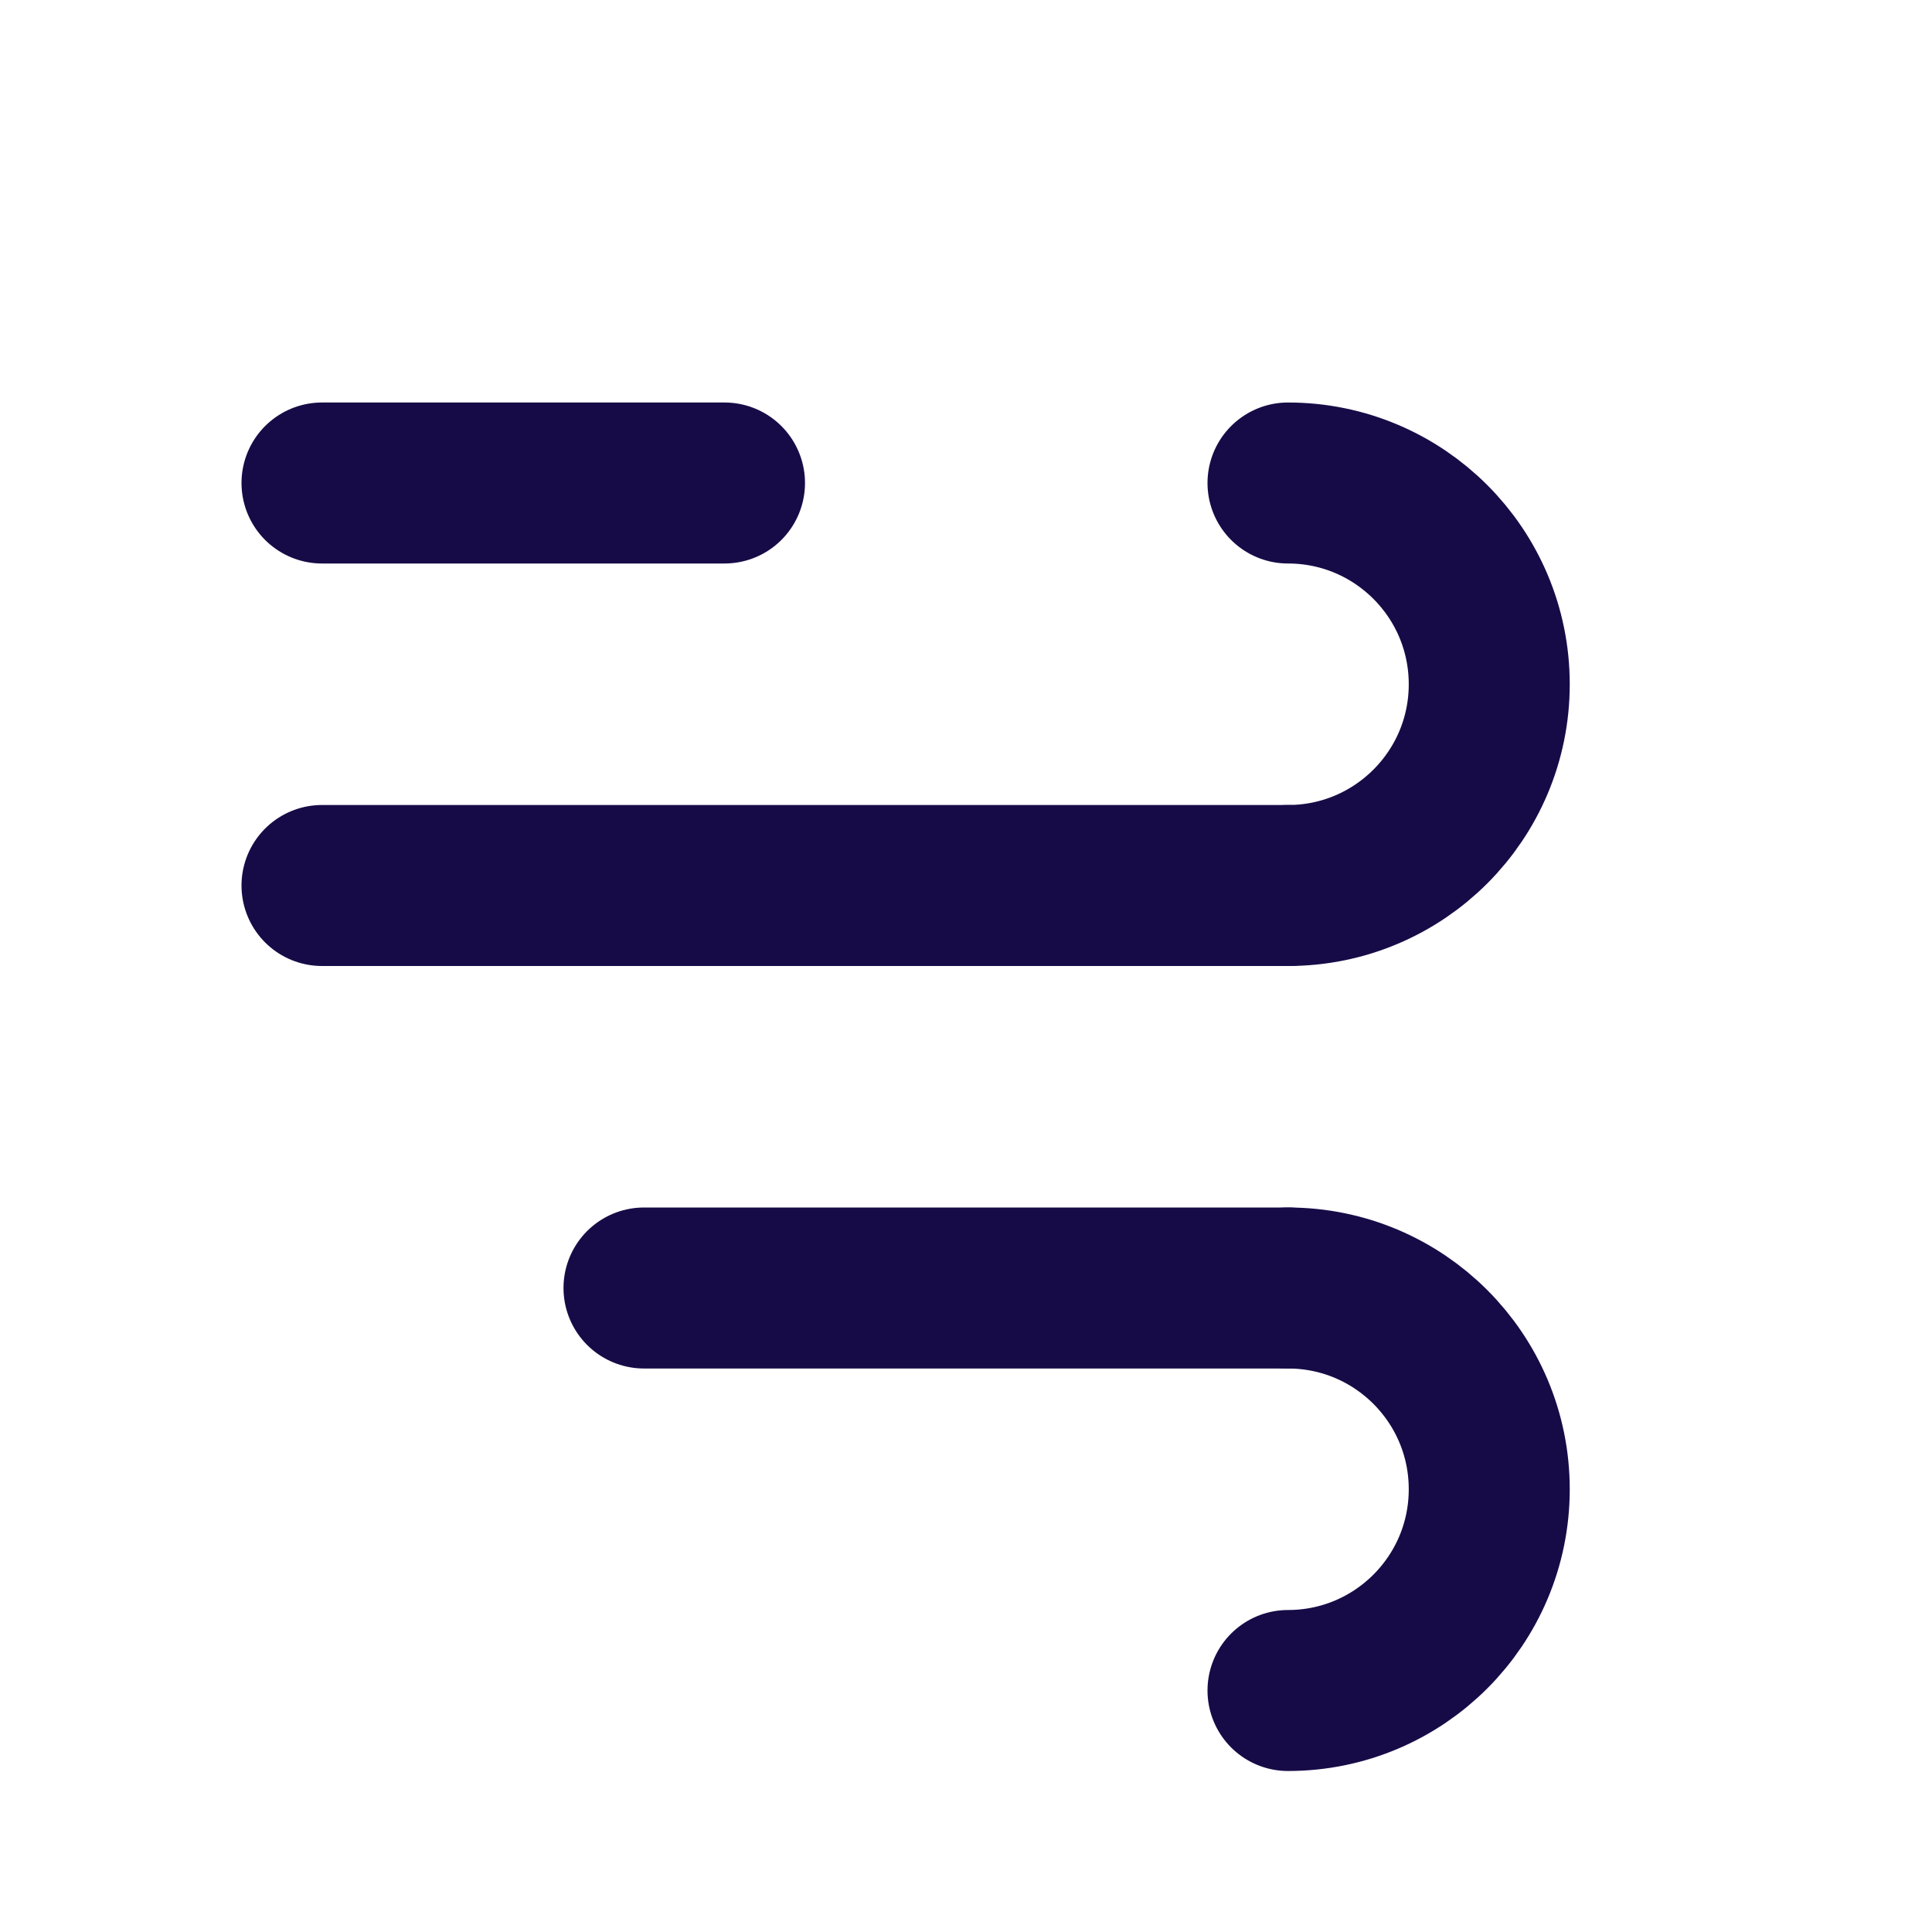
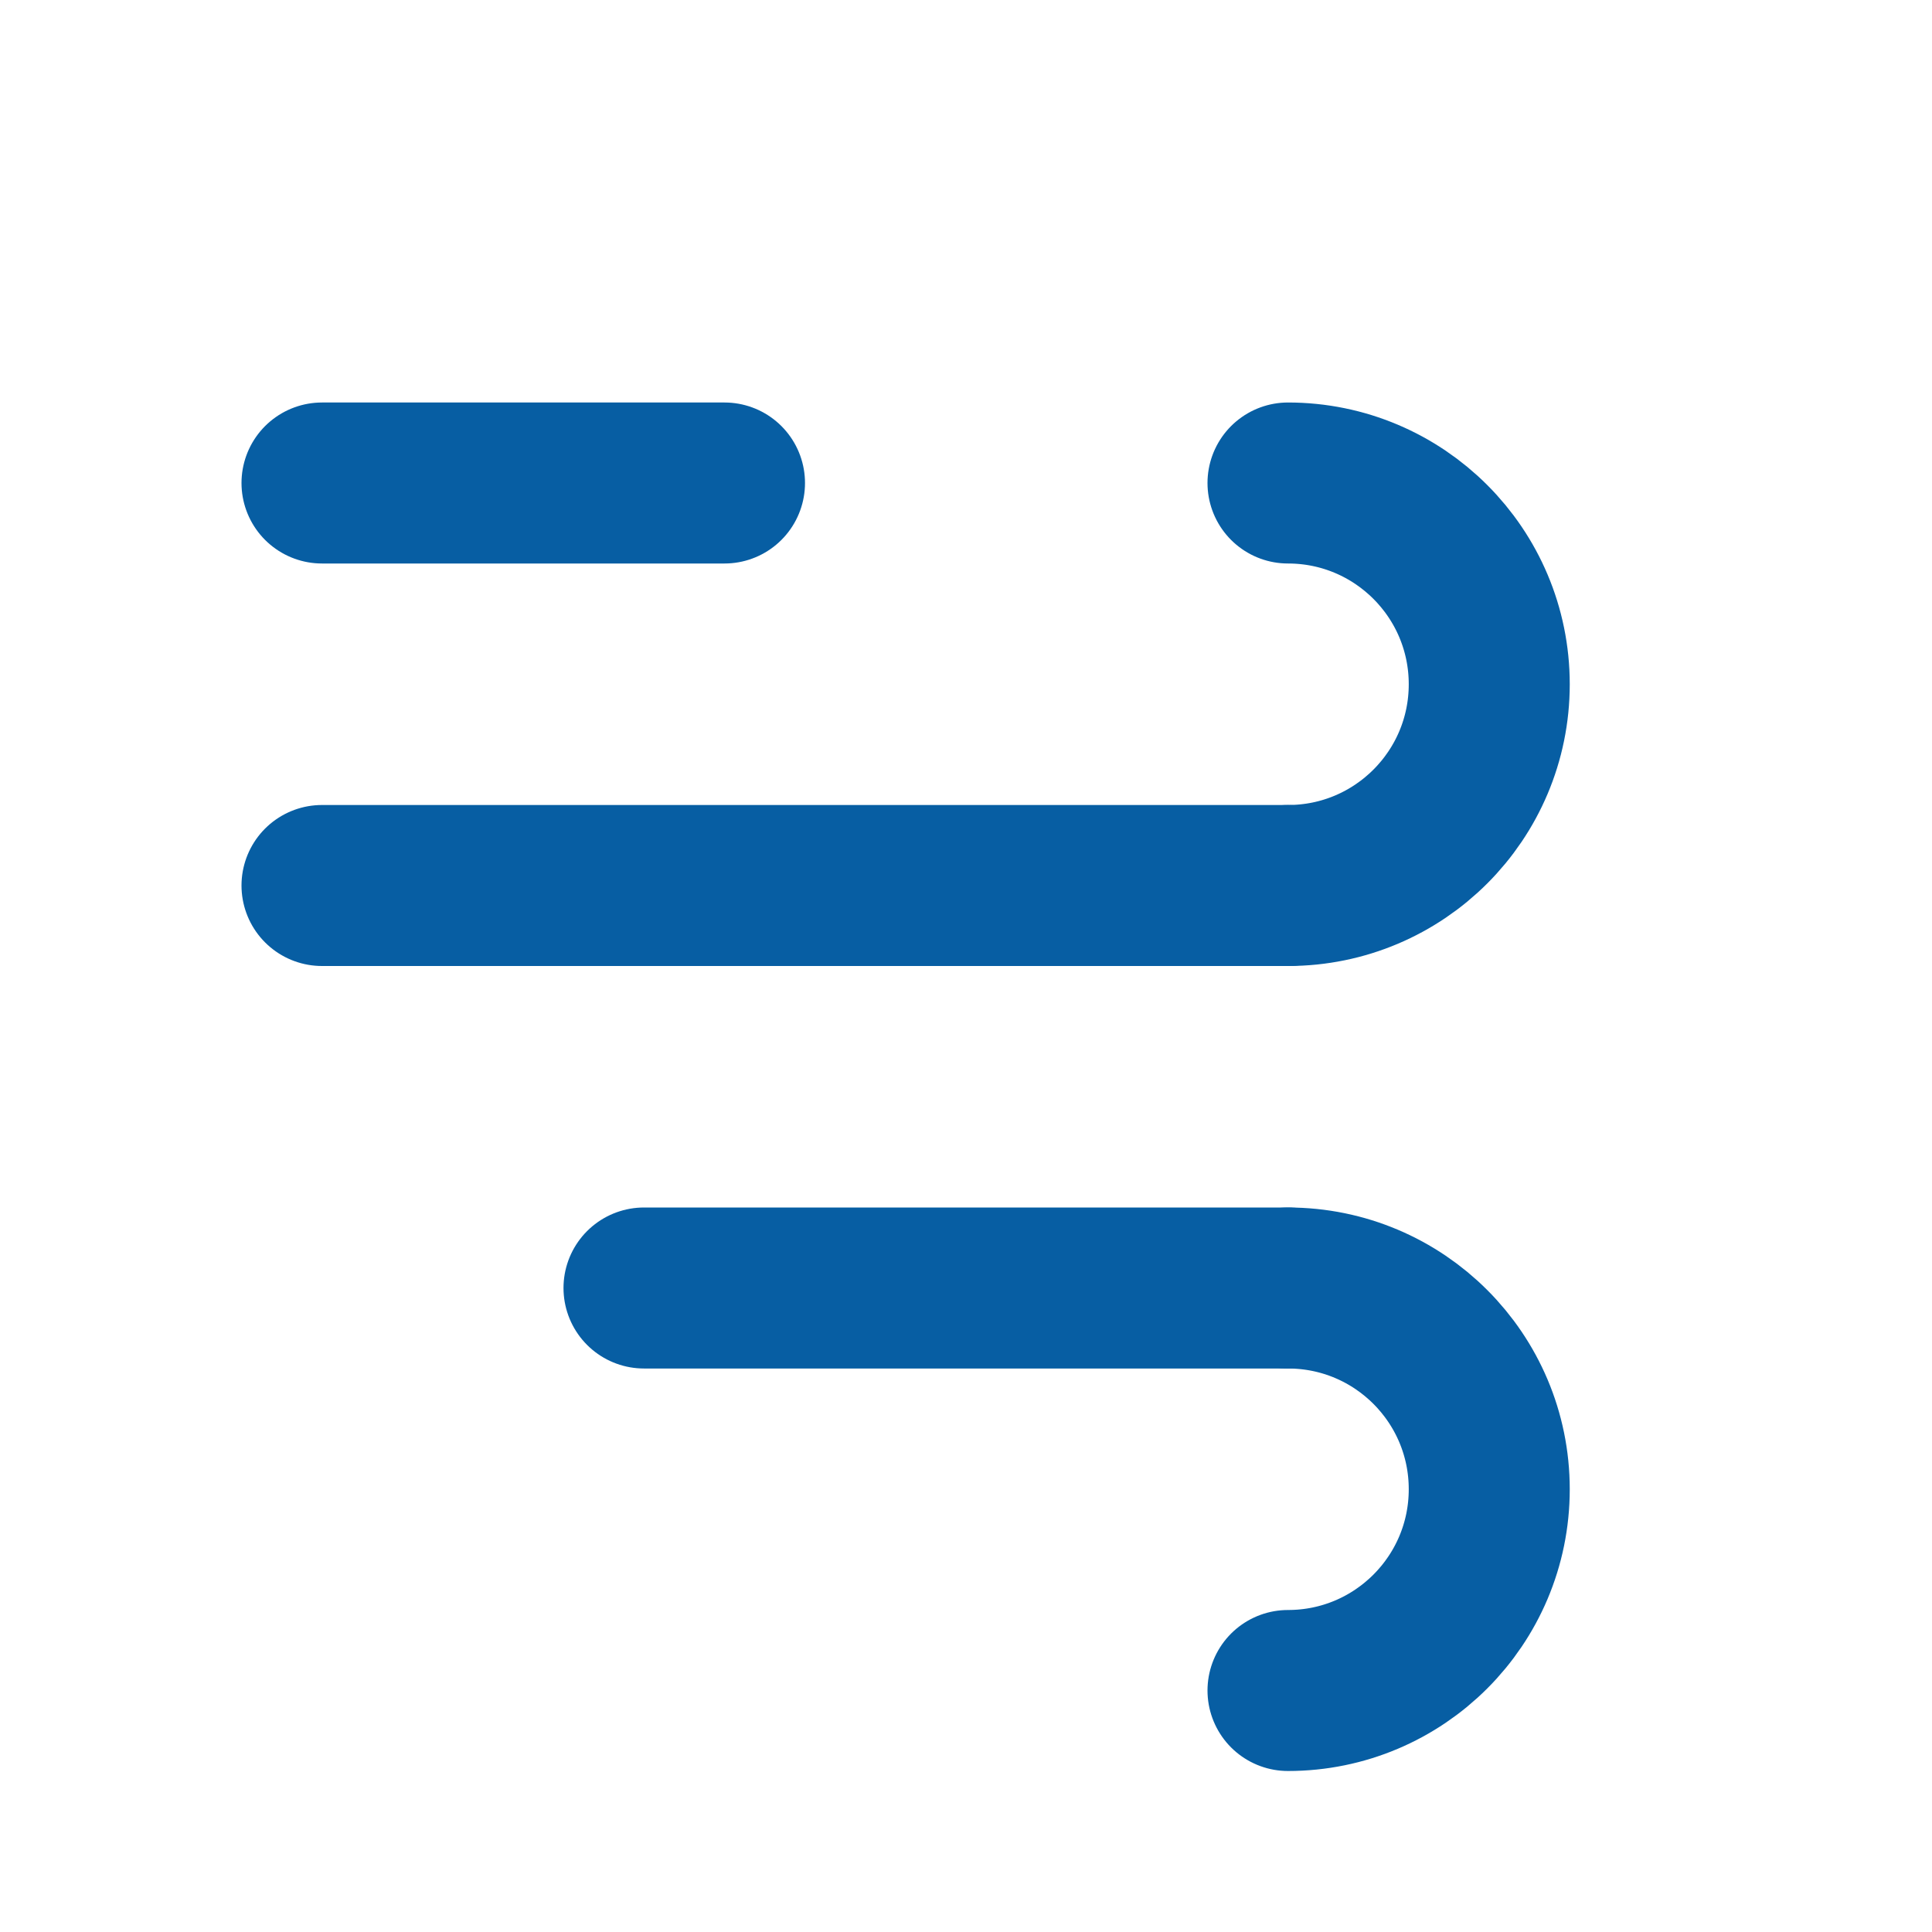
<svg xmlns="http://www.w3.org/2000/svg" width="24" height="24" viewBox="0 0 24 24" fill="none">
-   <path d="M16 21C17.381 21 18.5 19.881 18.5 18.5C18.5 17.119 17.381 16 16 16" stroke="#170B47" stroke-width="2" stroke-linecap="round" stroke-linejoin="round" />
-   <path d="M8 16L16 16" stroke="#170B47" stroke-width="2" stroke-linecap="round" stroke-linejoin="round" />
-   <line x1="4" y1="11" x2="16" y2="11" stroke="#170B47" stroke-width="2" stroke-linecap="round" stroke-linejoin="round" />
-   <path d="M16 11C17.381 11 18.5 9.881 18.5 8.5C18.5 7.119 17.381 6 16 6" stroke="#170B47" stroke-width="2" stroke-linecap="round" stroke-linejoin="round" />
-   <line x1="4" y1="6" x2="9" y2="6" stroke="#170B47" stroke-width="2" stroke-linecap="round" stroke-linejoin="round" />
+   <path d="M16 21C17.381 21 18.5 19.881 18.5 18.5C18.5 17.119 17.381 16 16 16" stroke="#075EA3" stroke-width="2" stroke-linecap="round" stroke-linejoin="round" />
+   <path d="M8 16L16 16" stroke="#075EA3" stroke-width="2" stroke-linecap="round" stroke-linejoin="round" />
+   <line x1="4" y1="11" x2="16" y2="11" stroke="#075EA3" stroke-width="2" stroke-linecap="round" stroke-linejoin="round" />
+   <path d="M16 11C17.381 11 18.5 9.881 18.5 8.5C18.5 7.119 17.381 6 16 6" stroke="#075EA3" stroke-width="2" stroke-linecap="round" stroke-linejoin="round" />
+   <line x1="4" y1="6" x2="9" y2="6" stroke="#075EA3" stroke-width="2" stroke-linecap="round" stroke-linejoin="round" />
</svg>
